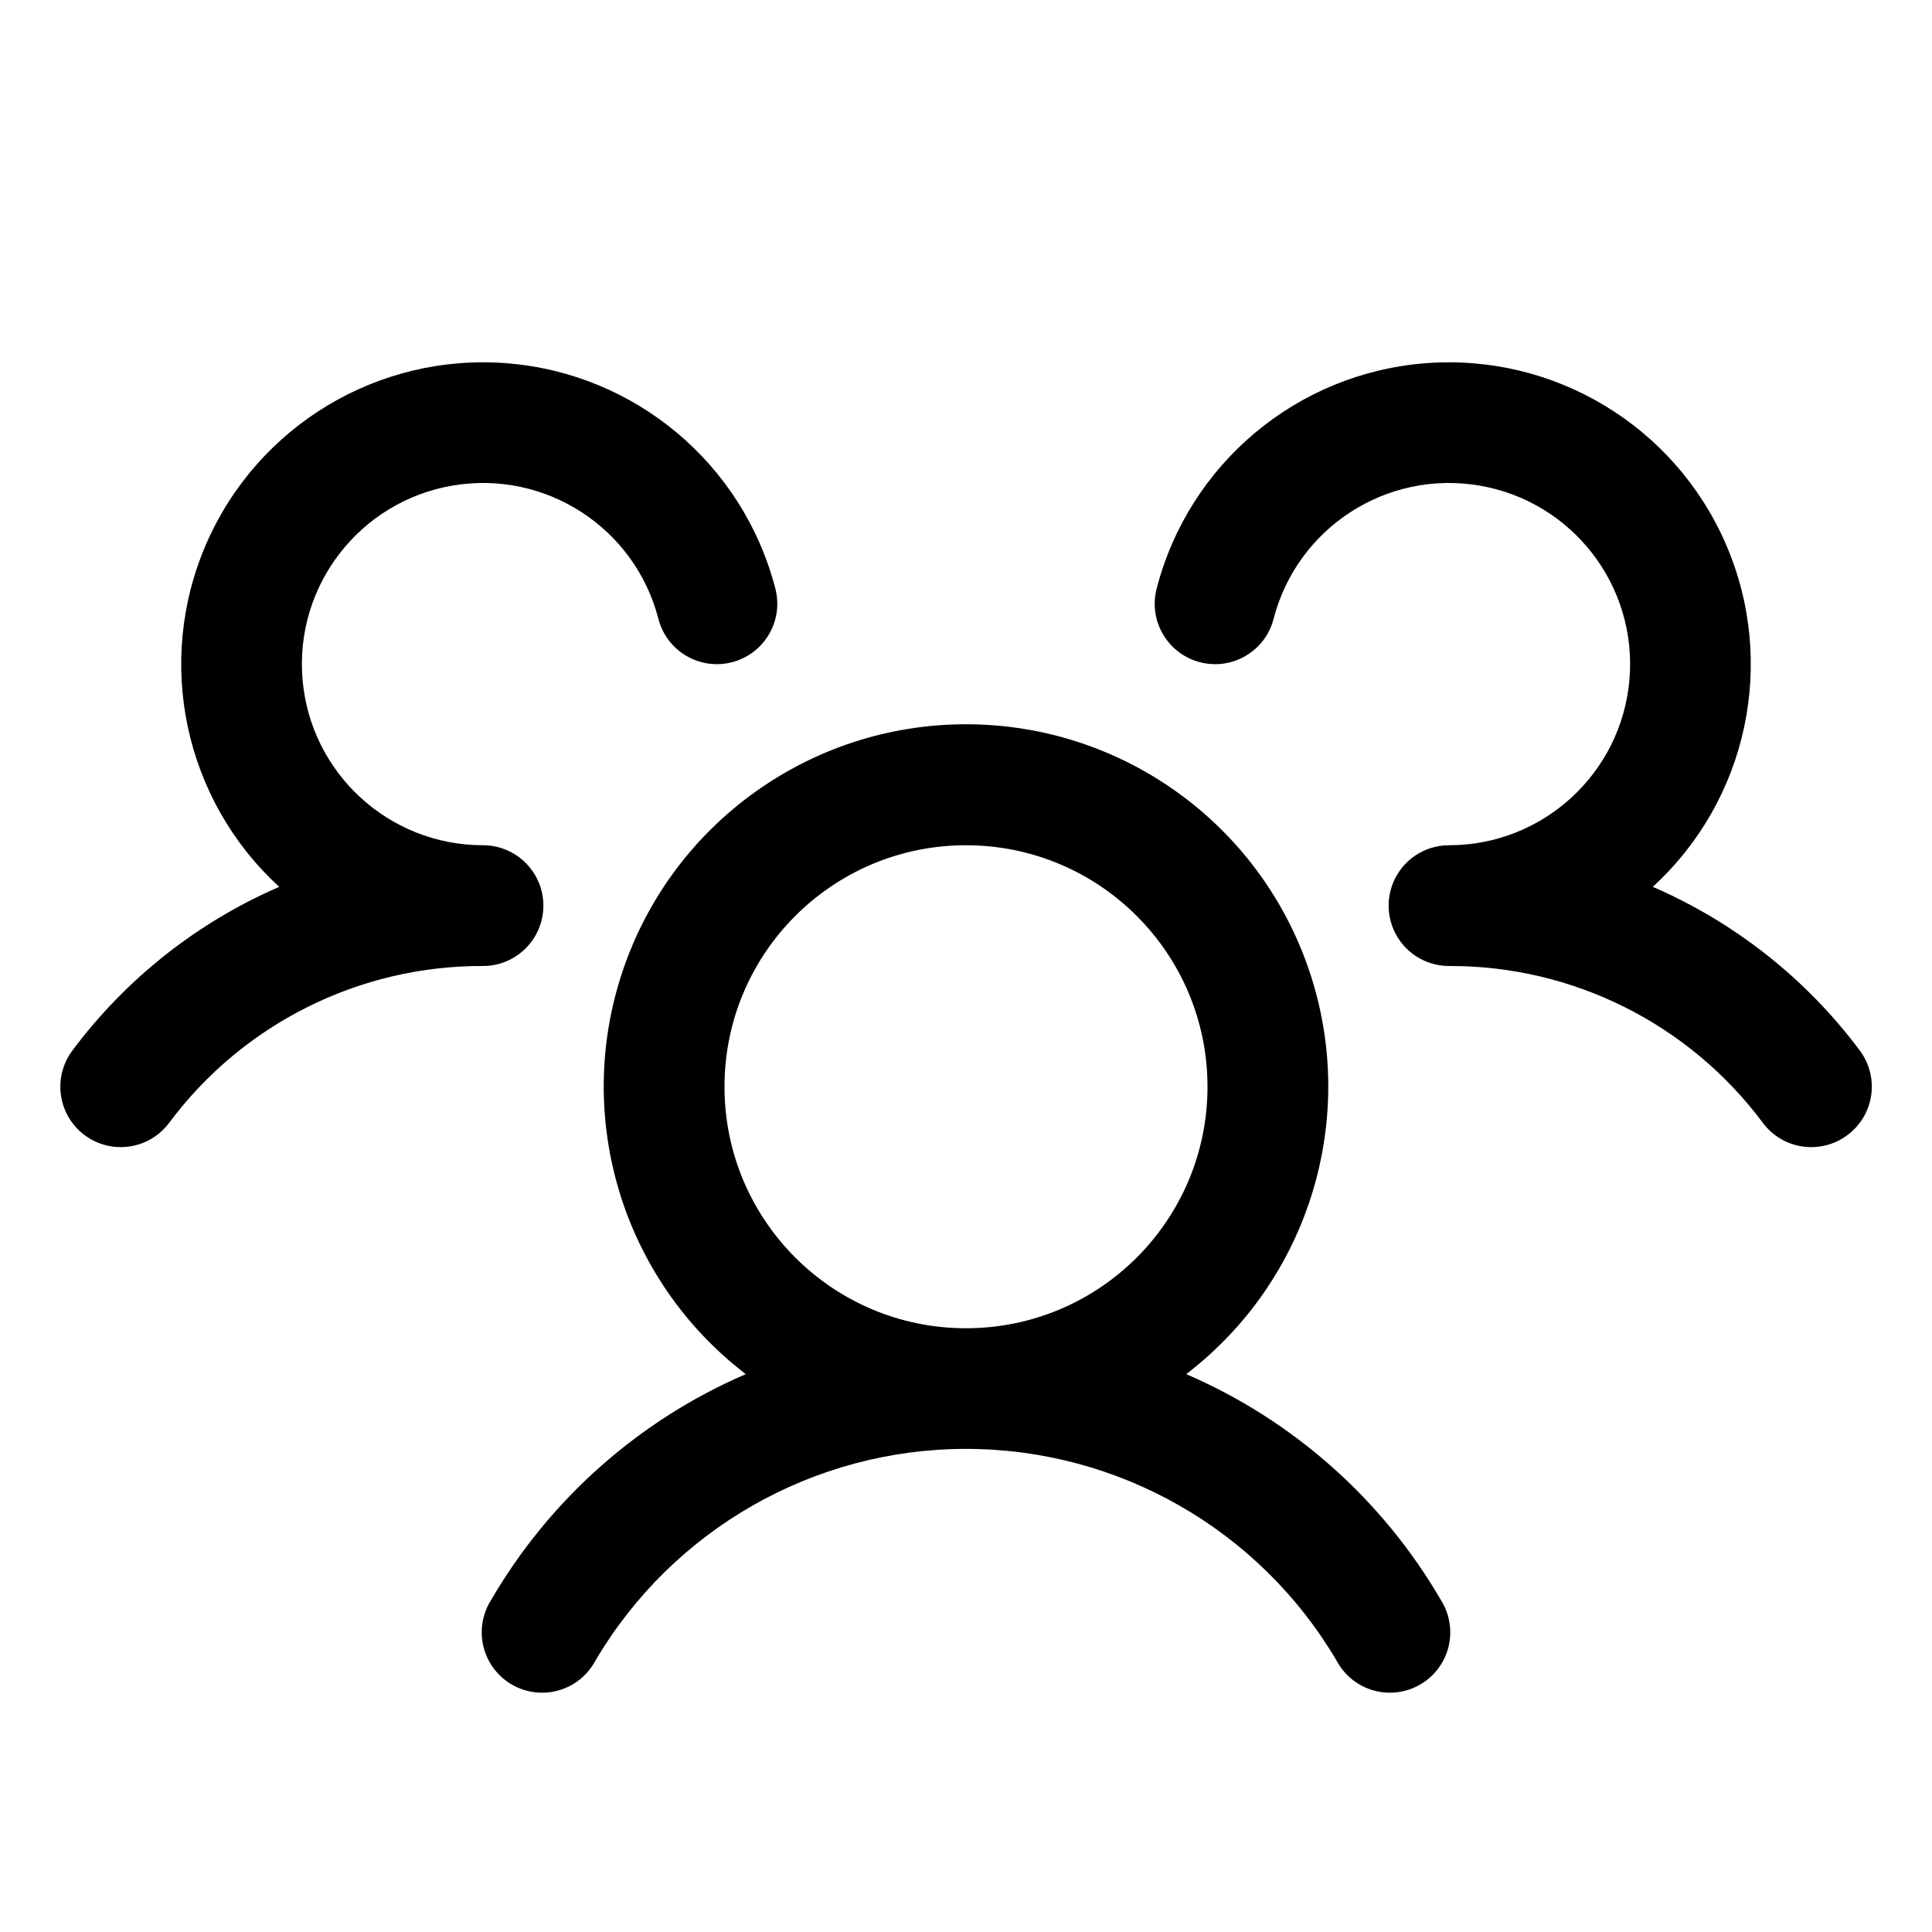
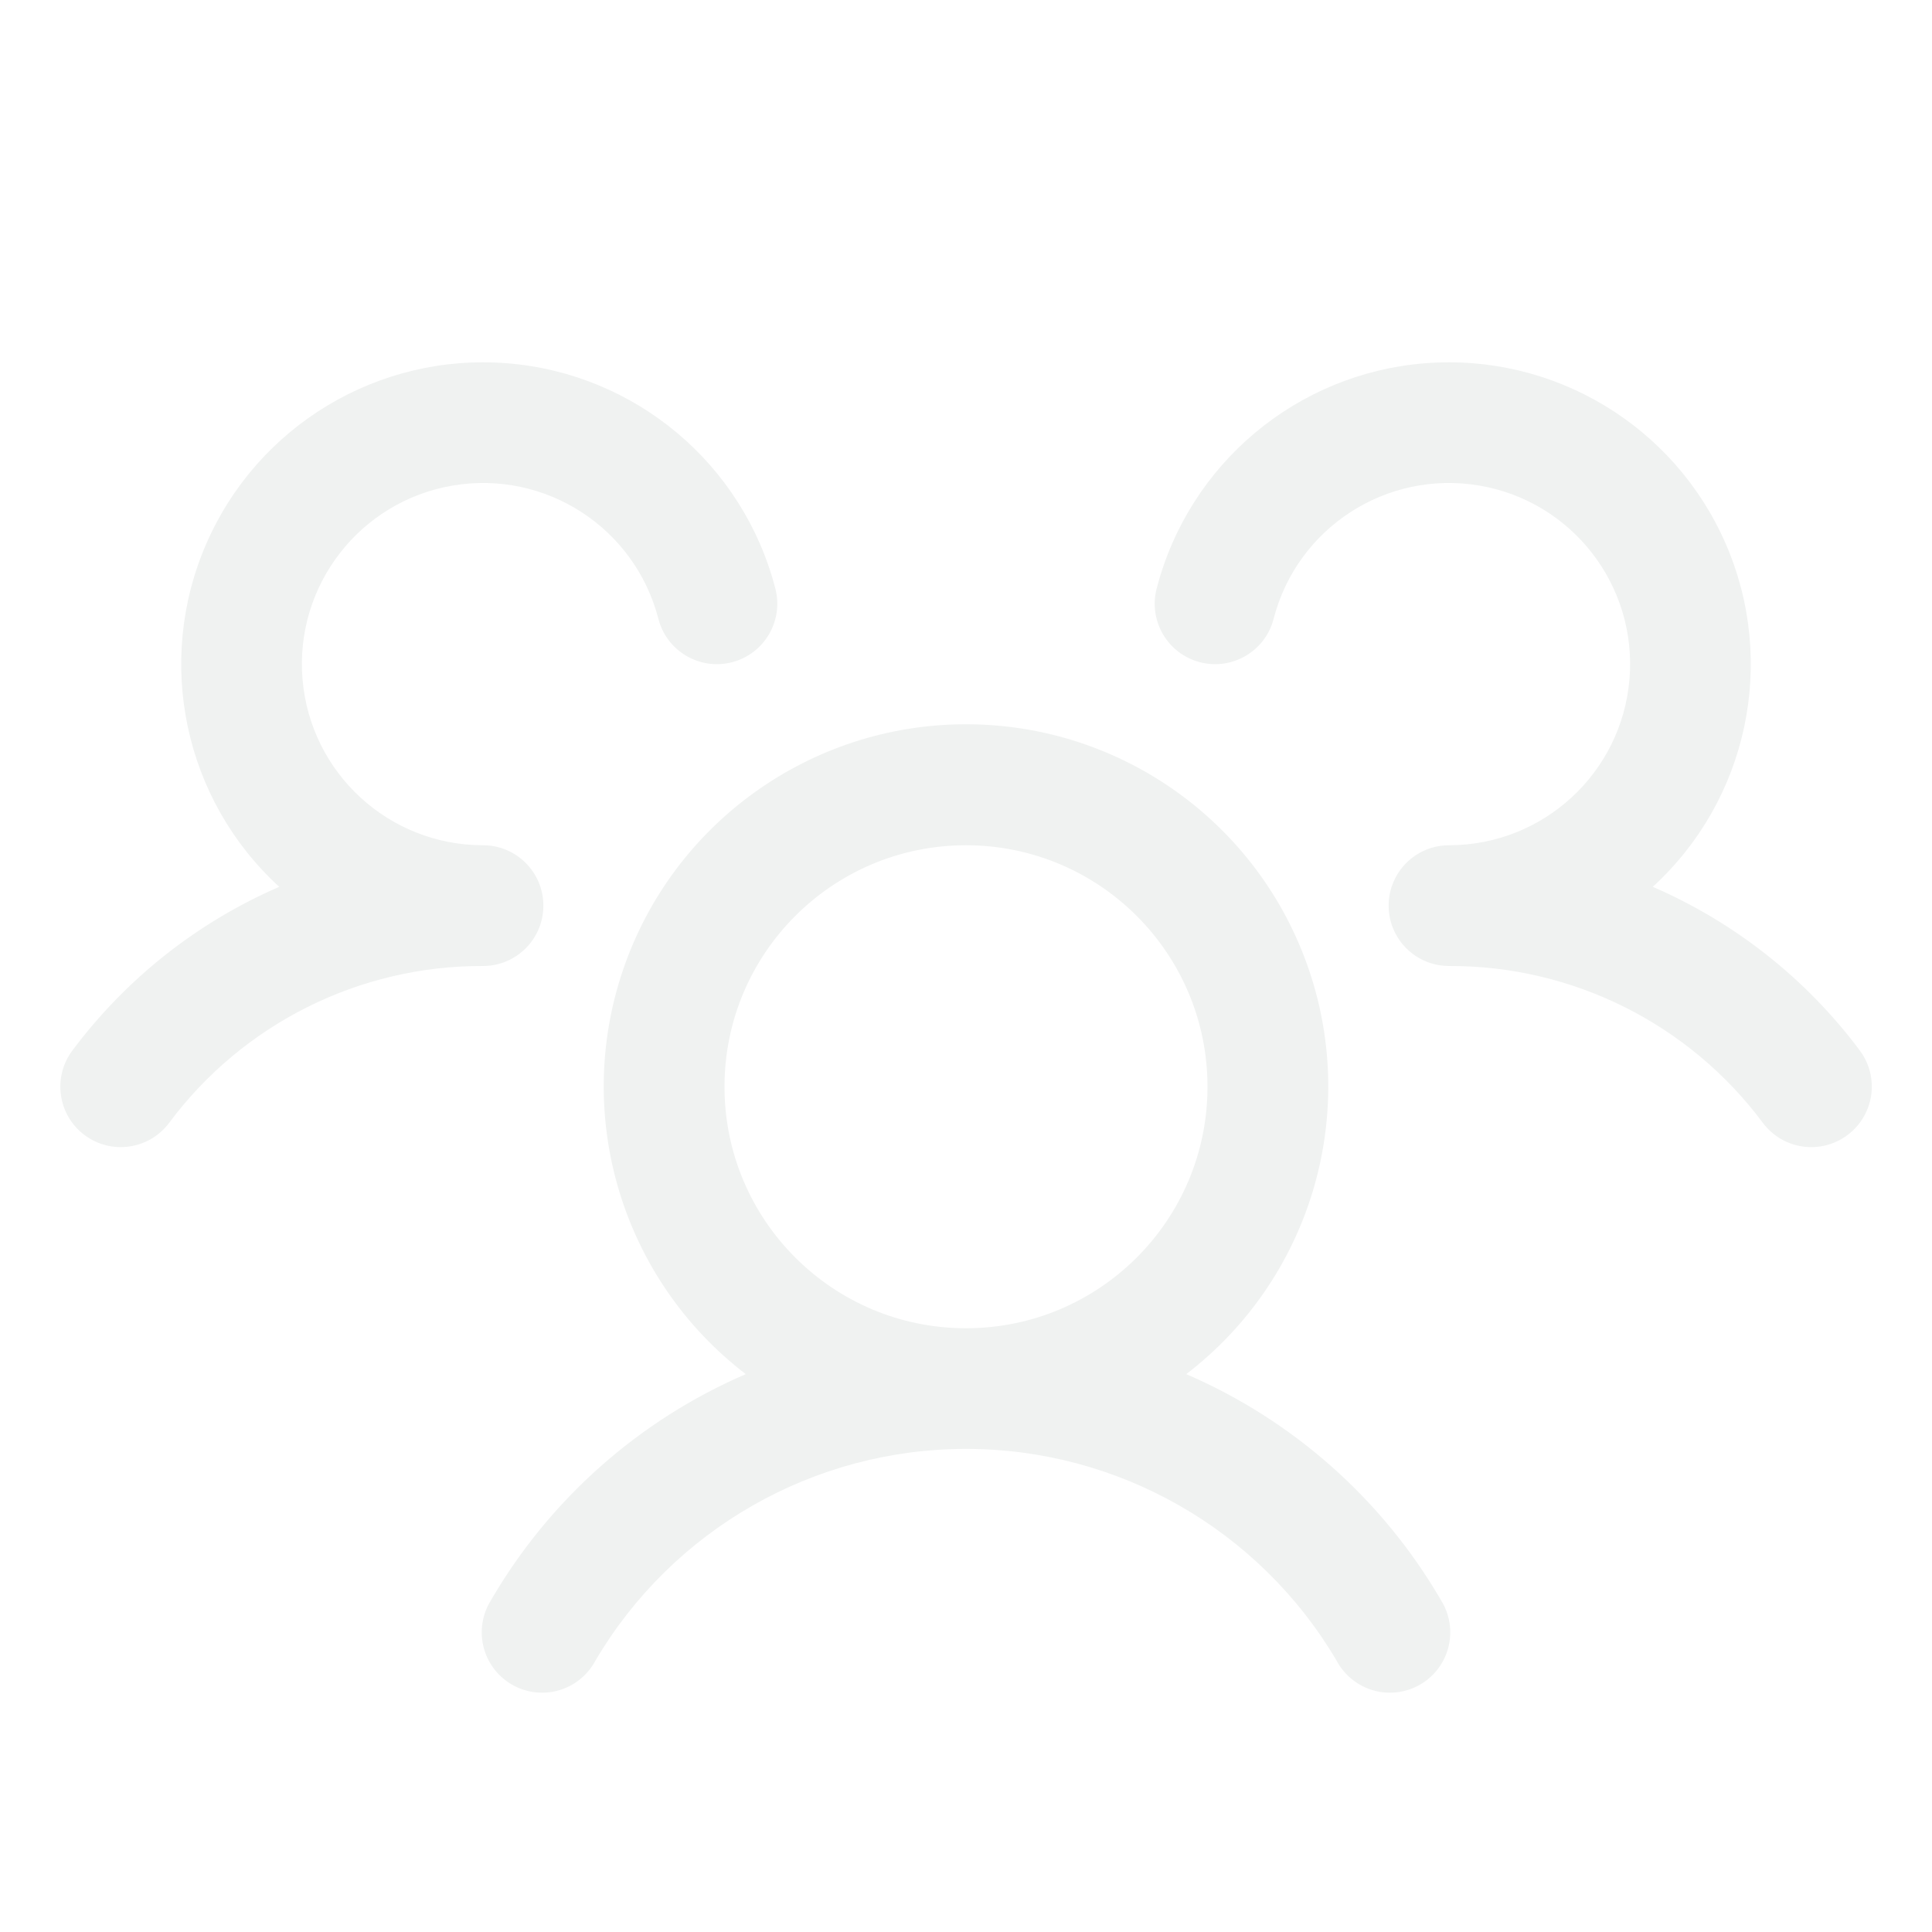
- <svg xmlns="http://www.w3.org/2000/svg" width="32" height="32" fill="#000000" viewBox="0 0 256 256">
+ <svg xmlns="http://www.w3.org/2000/svg" width="32" height="32" fill="#F0F2F1" viewBox="0 0 256 256">
  <path d="M244.8,150.4a8,8,0,0,1-11.2-1.6A51.6,51.6,0,0,0,192,128a8,8,0,0,1-7.37-4.89,8,8,0,0,1,0-6.22A8,8,0,0,1,192,112a24,24,0,1,0-23.24-30,8,8,0,1,1-15.5-4A40,40,0,1,1,219,117.51a67.94,67.94,0,0,1,27.43,21.68A8,8,0,0,1,244.8,150.4ZM190.92,212a8,8,0,1,1-13.84,8,57,57,0,0,0-98.16,0,8,8,0,1,1-13.84-8,72.06,72.06,0,0,1,33.74-29.92,48,48,0,1,1,58.36,0A72.06,72.06,0,0,1,190.92,212ZM128,176a32,32,0,1,0-32-32A32,32,0,0,0,128,176ZM72,120a8,8,0,0,0-8-8A24,24,0,1,1,87.24,82a8,8,0,1,0,15.5-4A40,40,0,1,0,37,117.51,67.94,67.94,0,0,0,9.6,139.19a8,8,0,1,0,12.8,9.61A51.6,51.6,0,0,1,64,128,8,8,0,0,0,72,120Z" />
</svg>
